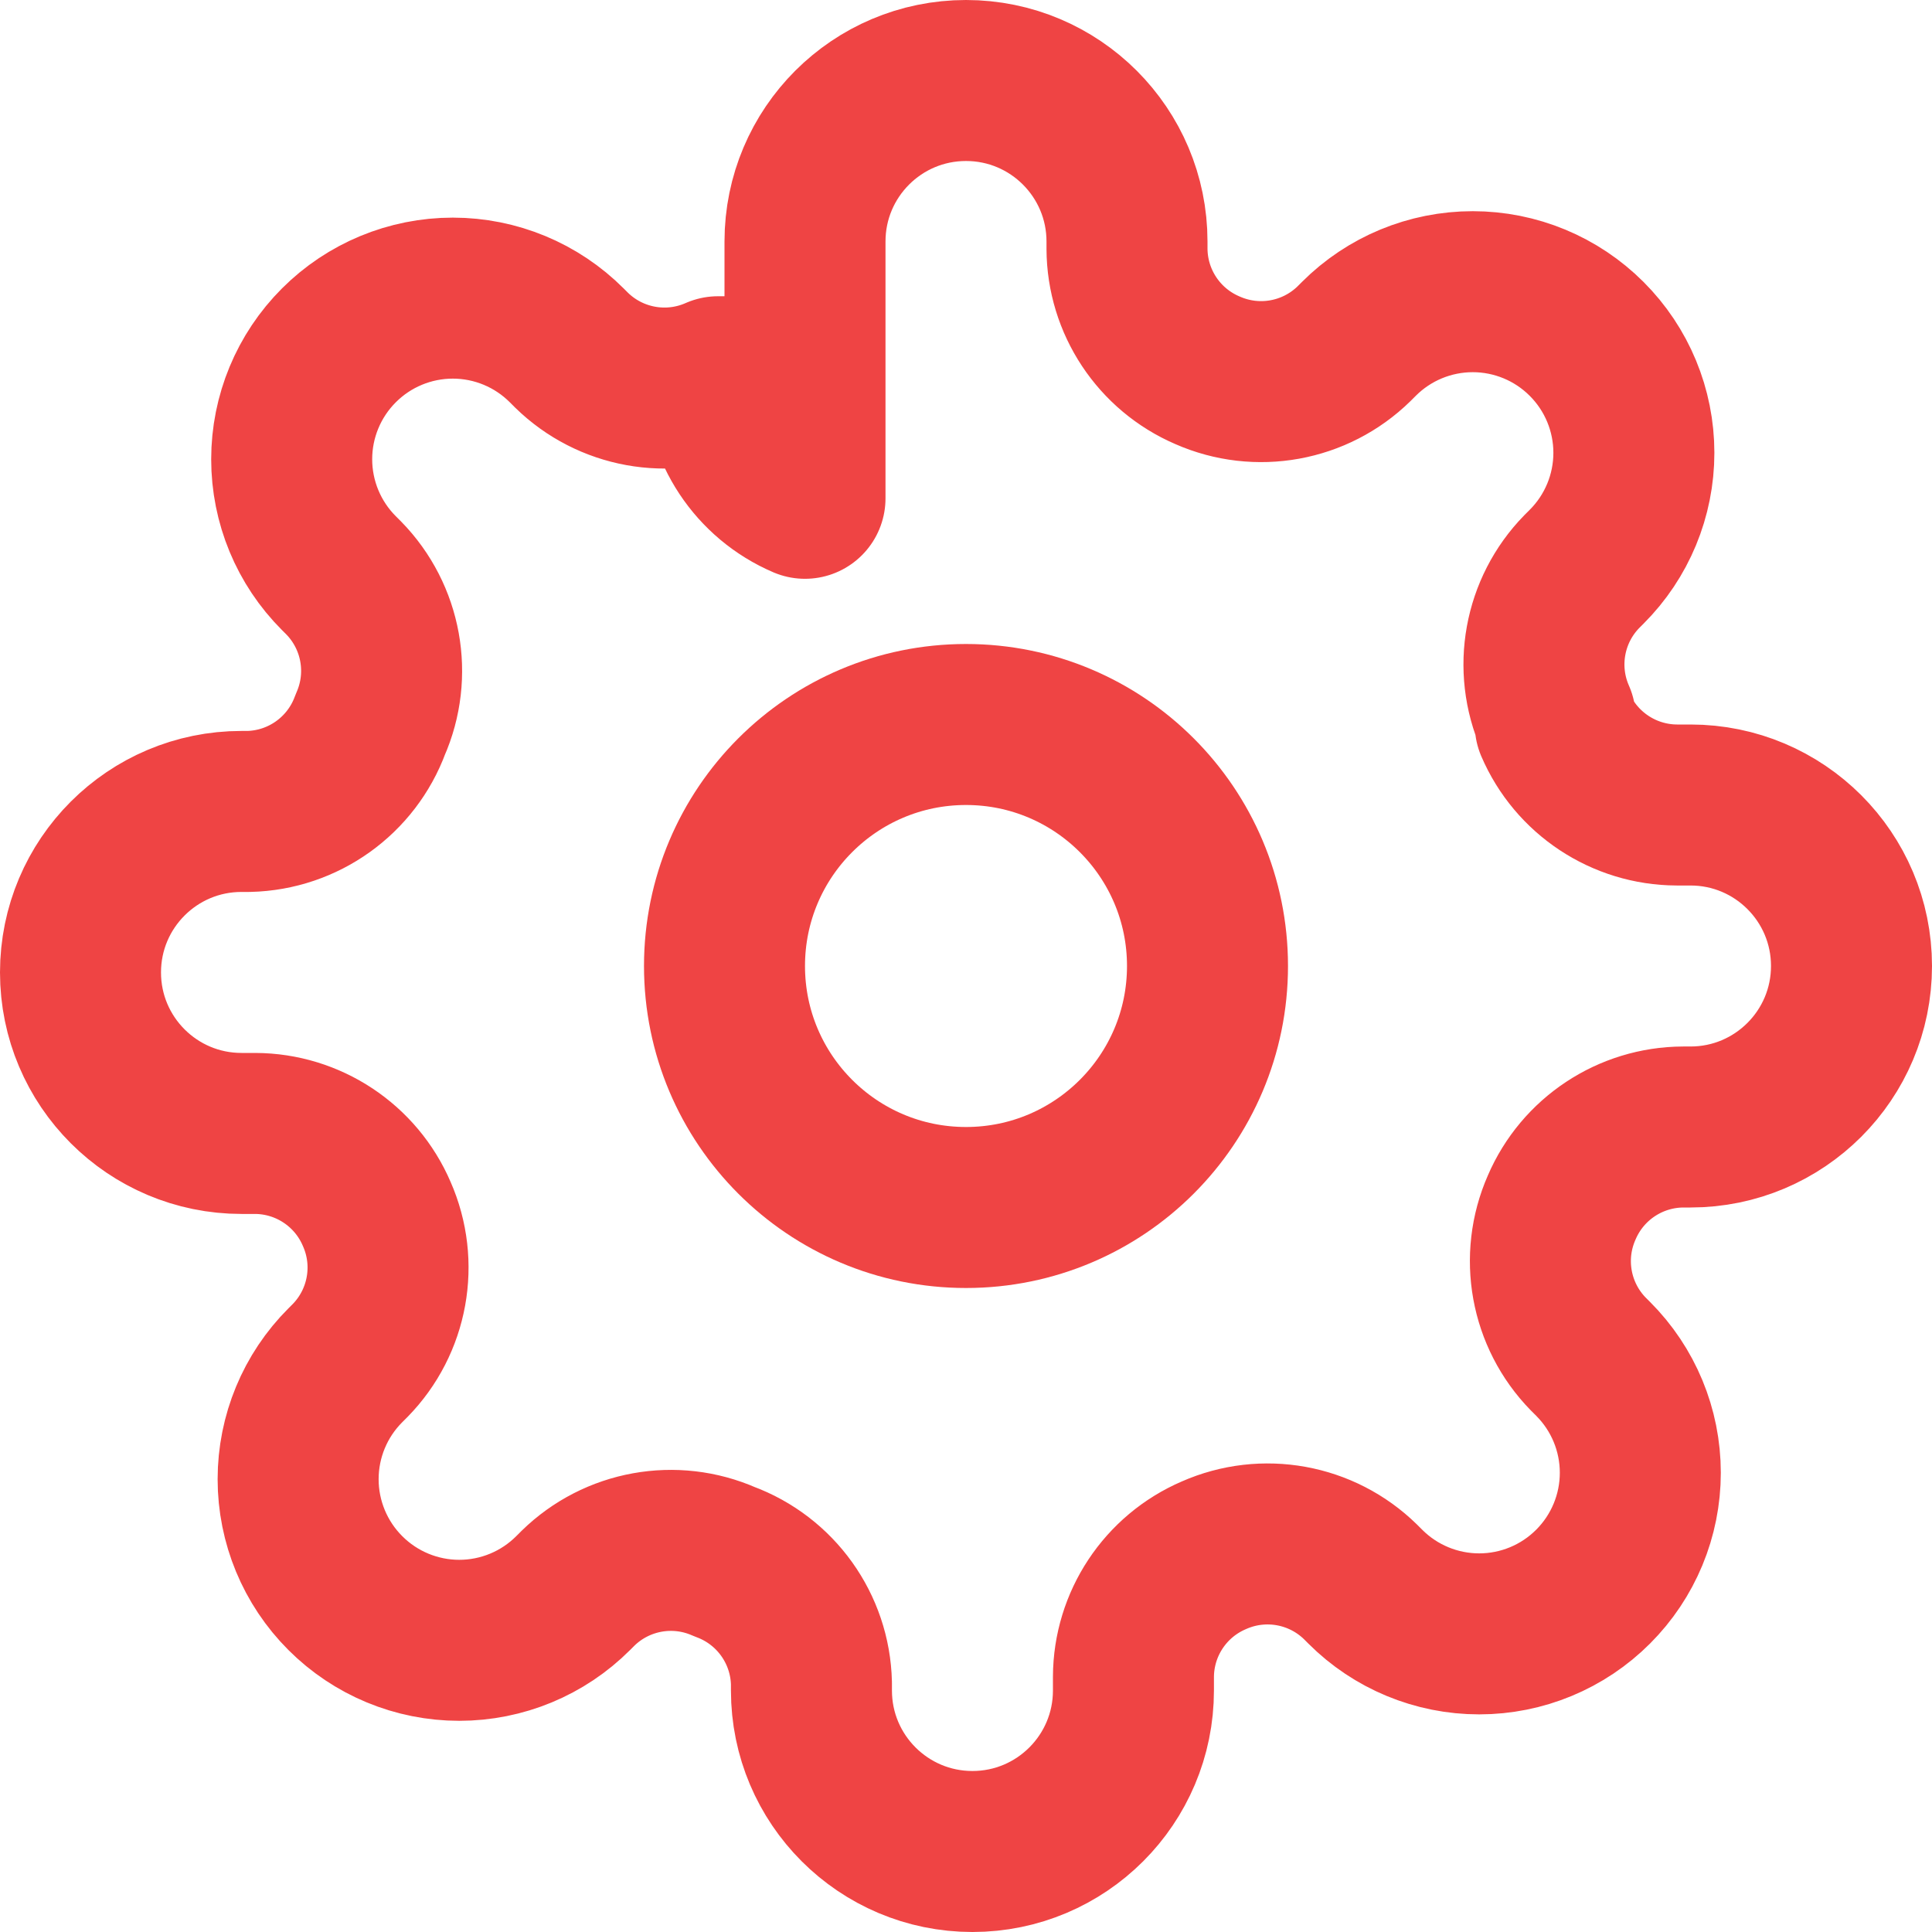
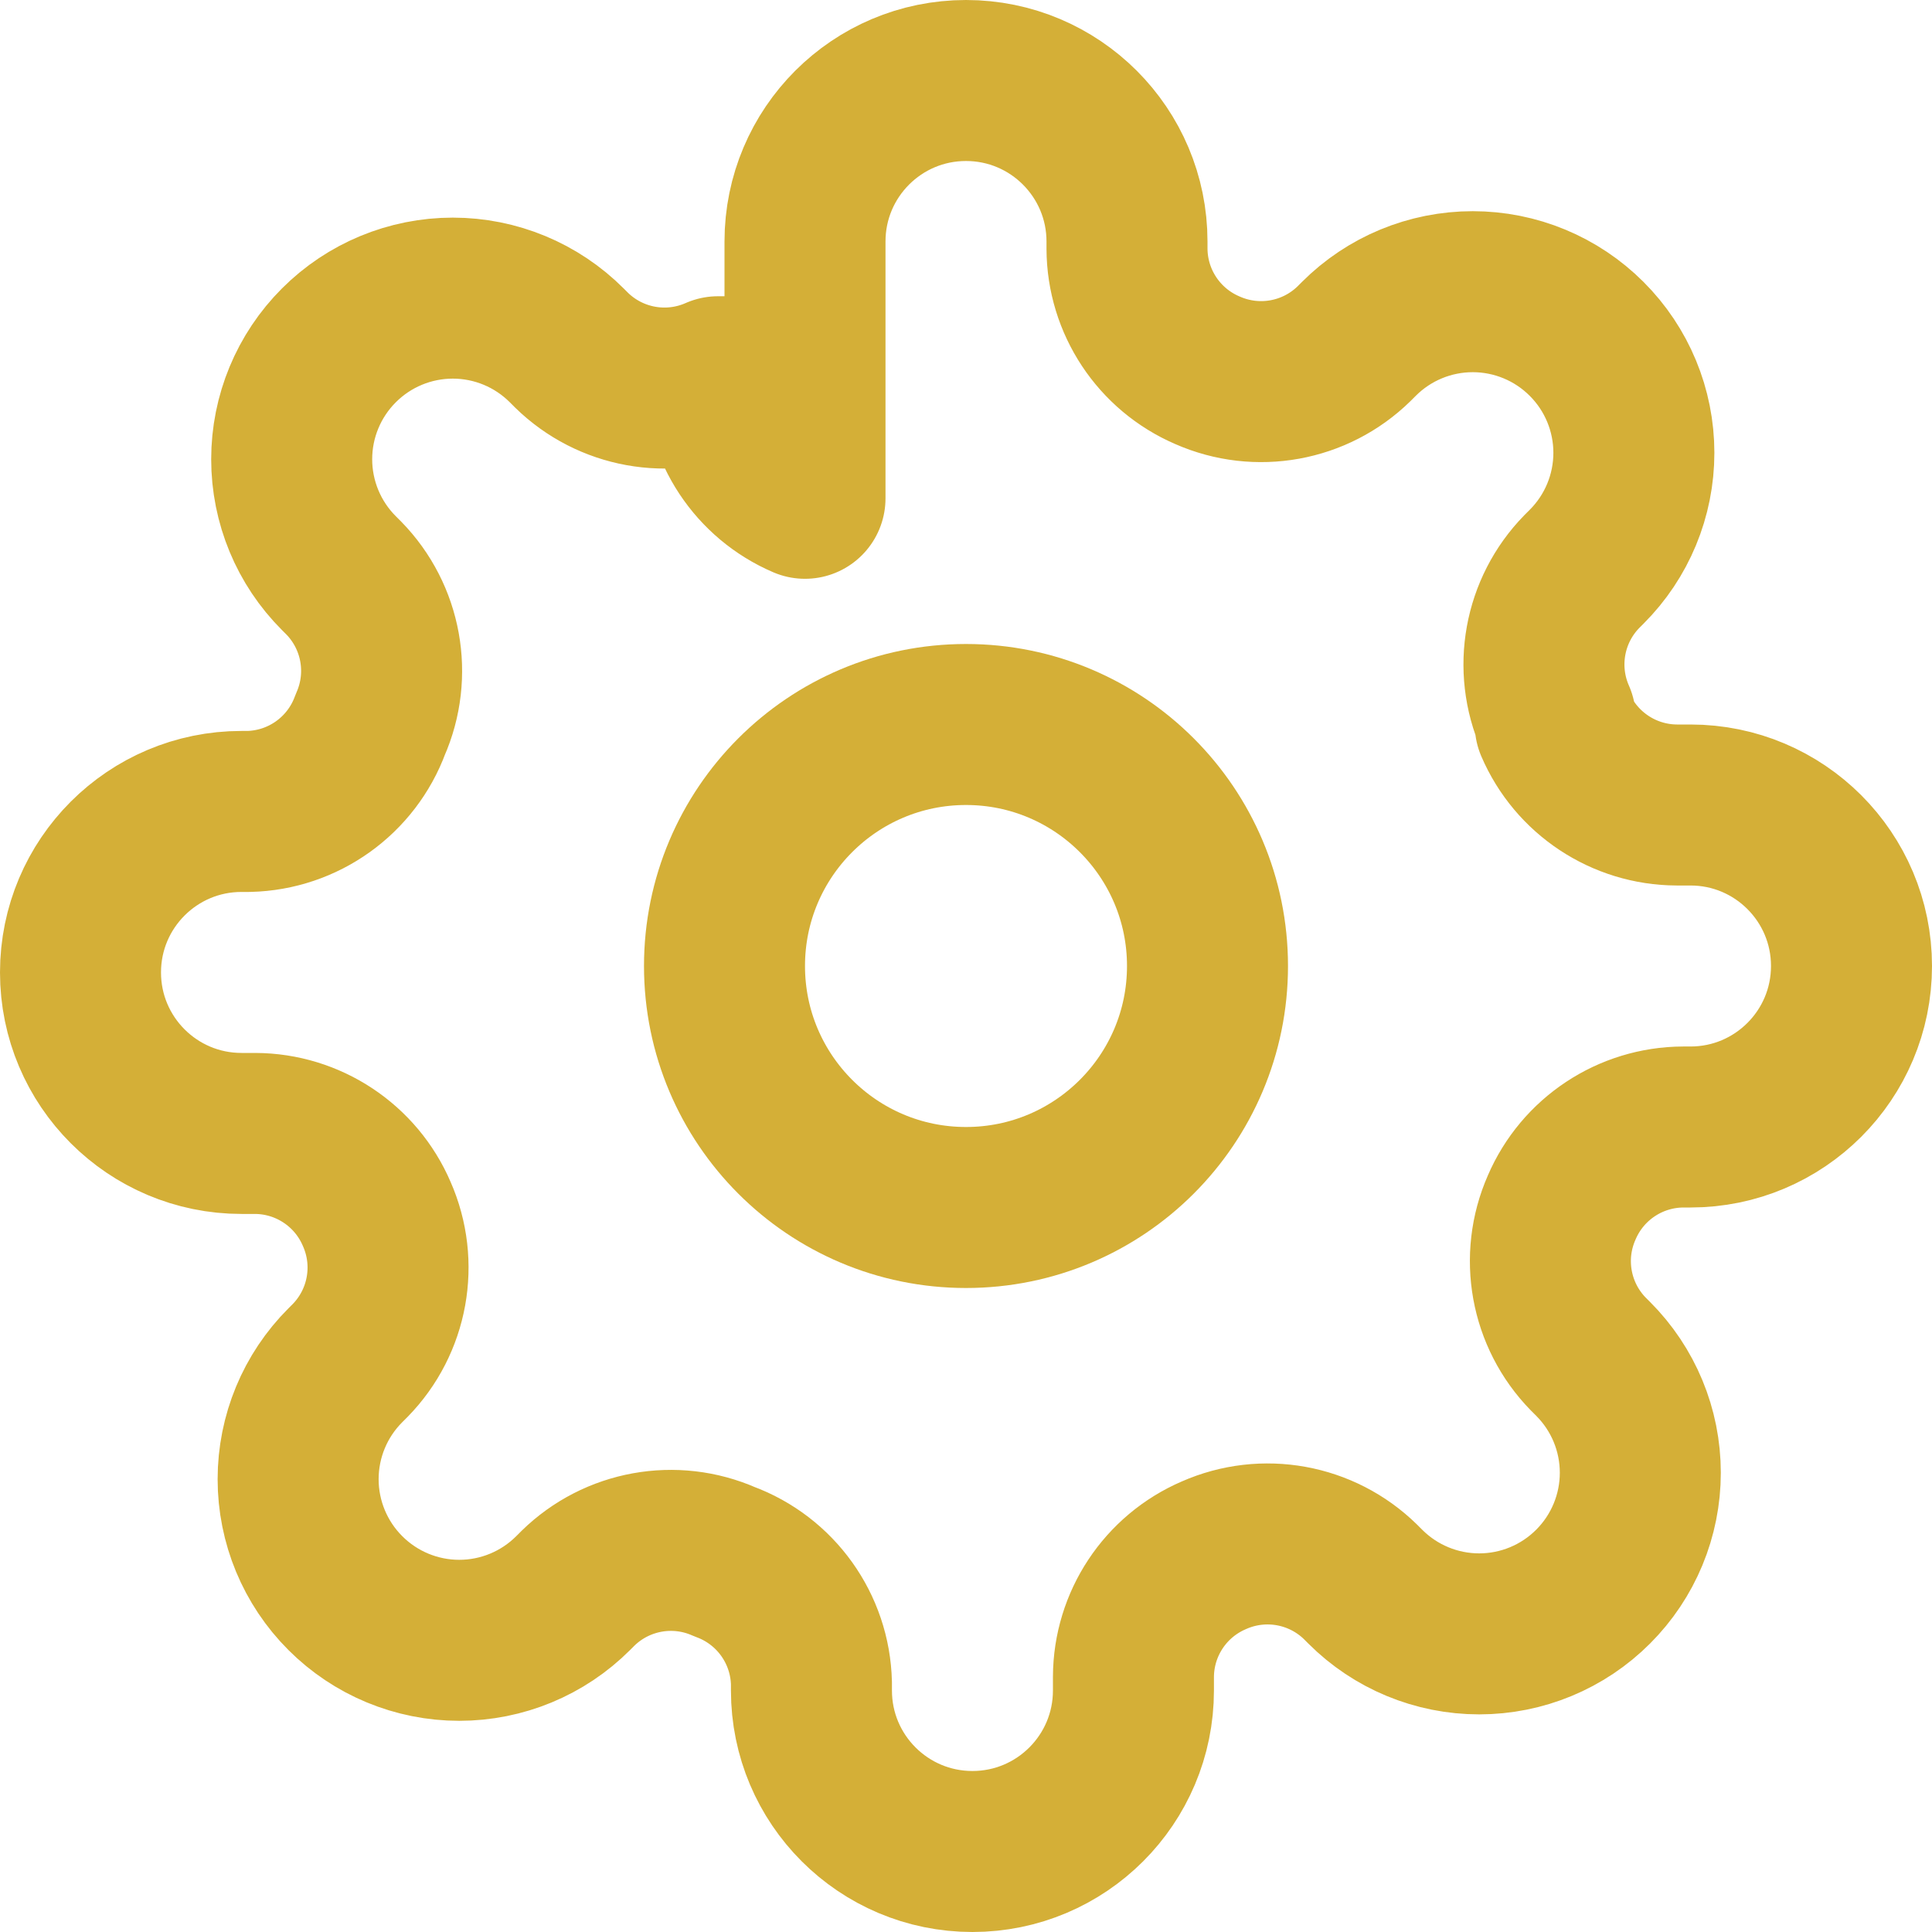
<svg xmlns="http://www.w3.org/2000/svg" width="24" height="24" viewBox="0 0 24 24" fill="none">
-   <circle cx="12" cy="12" r="3" fill="none" stroke="#ef4444" stroke-width="2" stroke-linecap="round" stroke-linejoin="round" />
-   <path d="M19.4 15a1.65 1.65 0 0 0 .33 1.82l.06.06a2 2 0 0 1 0 2.83 2 2 0 0 1-2.83 0l-.06-.06a1.65 1.65 0 0 0-1.82-.33 1.65 1.65 0 0 0-1 1.51V21a2 2 0 0 1-2 2 2 2 0 0 1-2-2v-.09A1.65 1.65 0 0 0 9 19.4a1.65 1.65 0 0 0-1.82.33l-.06.06a2 2 0 0 1-2.83 0 2 2 0 0 1 0-2.83l.06-.06a1.65 1.65 0 0 0 .33-1.82 1.65 1.65 0 0 0-1.51-1H3a2 2 0 0 1-2-2 2 2 0 0 1 2-2h.09A1.65 1.65 0 0 0 4.6 9a1.65 1.65 0 0 0-.33-1.82l-.06-.06a2 2 0 0 1 0-2.83 2 2 0 0 1 2.83 0l.06.06a1.65 1.65 0 0 0 1.82.33H9a1.65 1.65 0 0 0 1 1.51V3a2 2 0 0 1 2-2 2 2 0 0 1 2 2v.09a1.65 1.65 0 0 0 1 1.51 1.65 1.65 0 0 0 1.82-.33l.06-.06a2 2 0 0 1 2.83 0 2 2 0 0 1 0 2.83l-.06.06a1.65 1.65 0 0 0-.33 1.82V9a1.65 1.65 0 0 0 1.51 1H21a2 2 0 0 1 2 2 2 2 0 0 1-2 2h-.09a1.65 1.65 0 0 0-1.51 1z" fill="none" stroke="#ef4444" stroke-width="2" stroke-linecap="round" stroke-linejoin="round" />
+   <circle cx="12" cy="12" r="3" fill="none" stroke="#D4AF37" stroke-width="2" stroke-linecap="round" stroke-linejoin="round" />
+   <path d="M19.4 15a1.65 1.65 0 0 0 .33 1.82l.06.06a2 2 0 0 1 0 2.83 2 2 0 0 1-2.83 0l-.06-.06a1.65 1.65 0 0 0-1.82-.33 1.65 1.65 0 0 0-1 1.51V21a2 2 0 0 1-2 2 2 2 0 0 1-2-2v-.09A1.65 1.65 0 0 0 9 19.4a1.65 1.65 0 0 0-1.82.33l-.06.06a2 2 0 0 1-2.83 0 2 2 0 0 1 0-2.83l.06-.06a1.65 1.65 0 0 0 .33-1.82 1.65 1.65 0 0 0-1.51-1H3a2 2 0 0 1-2-2 2 2 0 0 1 2-2h.09A1.65 1.65 0 0 0 4.6 9a1.65 1.65 0 0 0-.33-1.82l-.06-.06a2 2 0 0 1 0-2.83 2 2 0 0 1 2.83 0l.06.06a1.65 1.65 0 0 0 1.82.33H9a1.65 1.65 0 0 0 1 1.51V3a2 2 0 0 1 2-2 2 2 0 0 1 2 2v.09a1.65 1.65 0 0 0 1 1.51 1.65 1.65 0 0 0 1.82-.33l.06-.06a2 2 0 0 1 2.83 0 2 2 0 0 1 0 2.83l-.06.06a1.65 1.65 0 0 0-.33 1.82V9a1.65 1.65 0 0 0 1.51 1H21a2 2 0 0 1 2 2 2 2 0 0 1-2 2h-.09a1.65 1.65 0 0 0-1.51 1z" fill="none" stroke="#D4AF37" stroke-width="2" stroke-linecap="round" stroke-linejoin="round" />
</svg>
